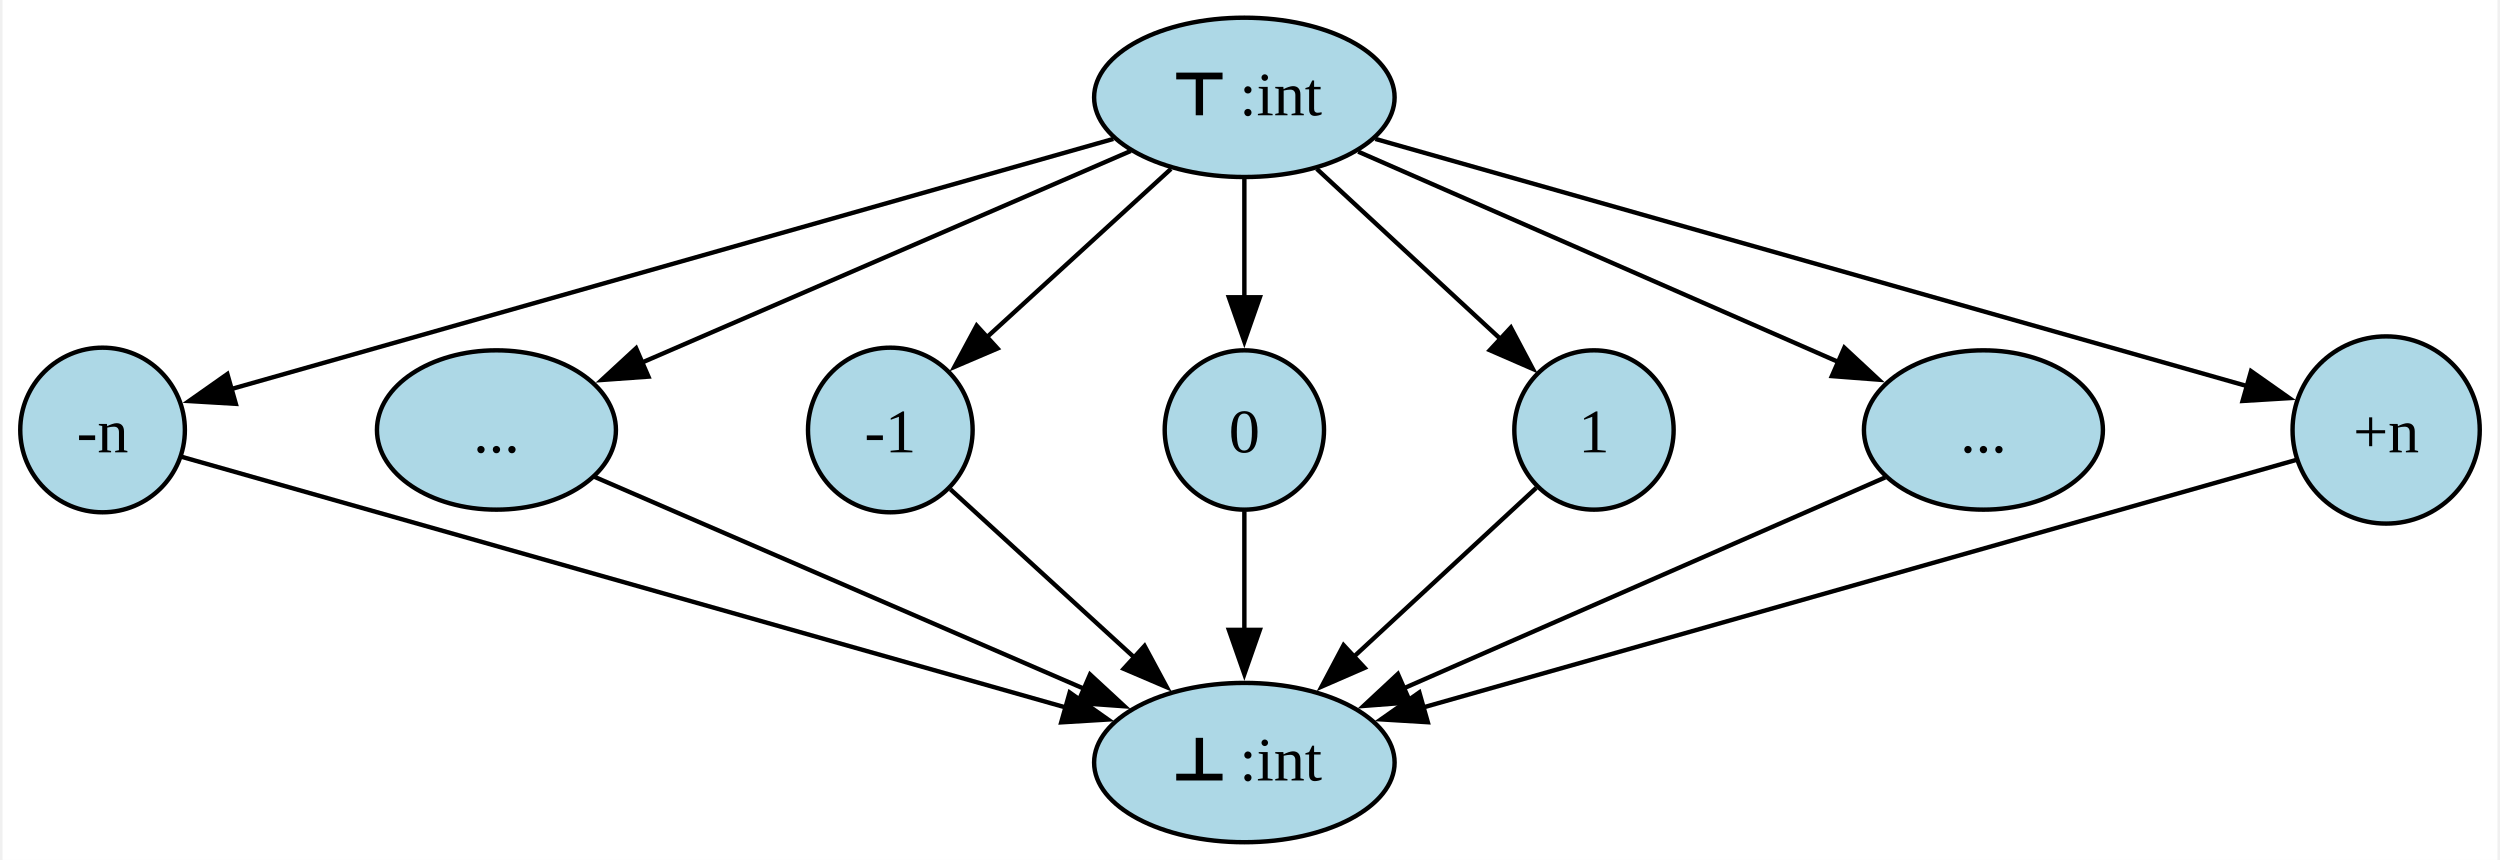
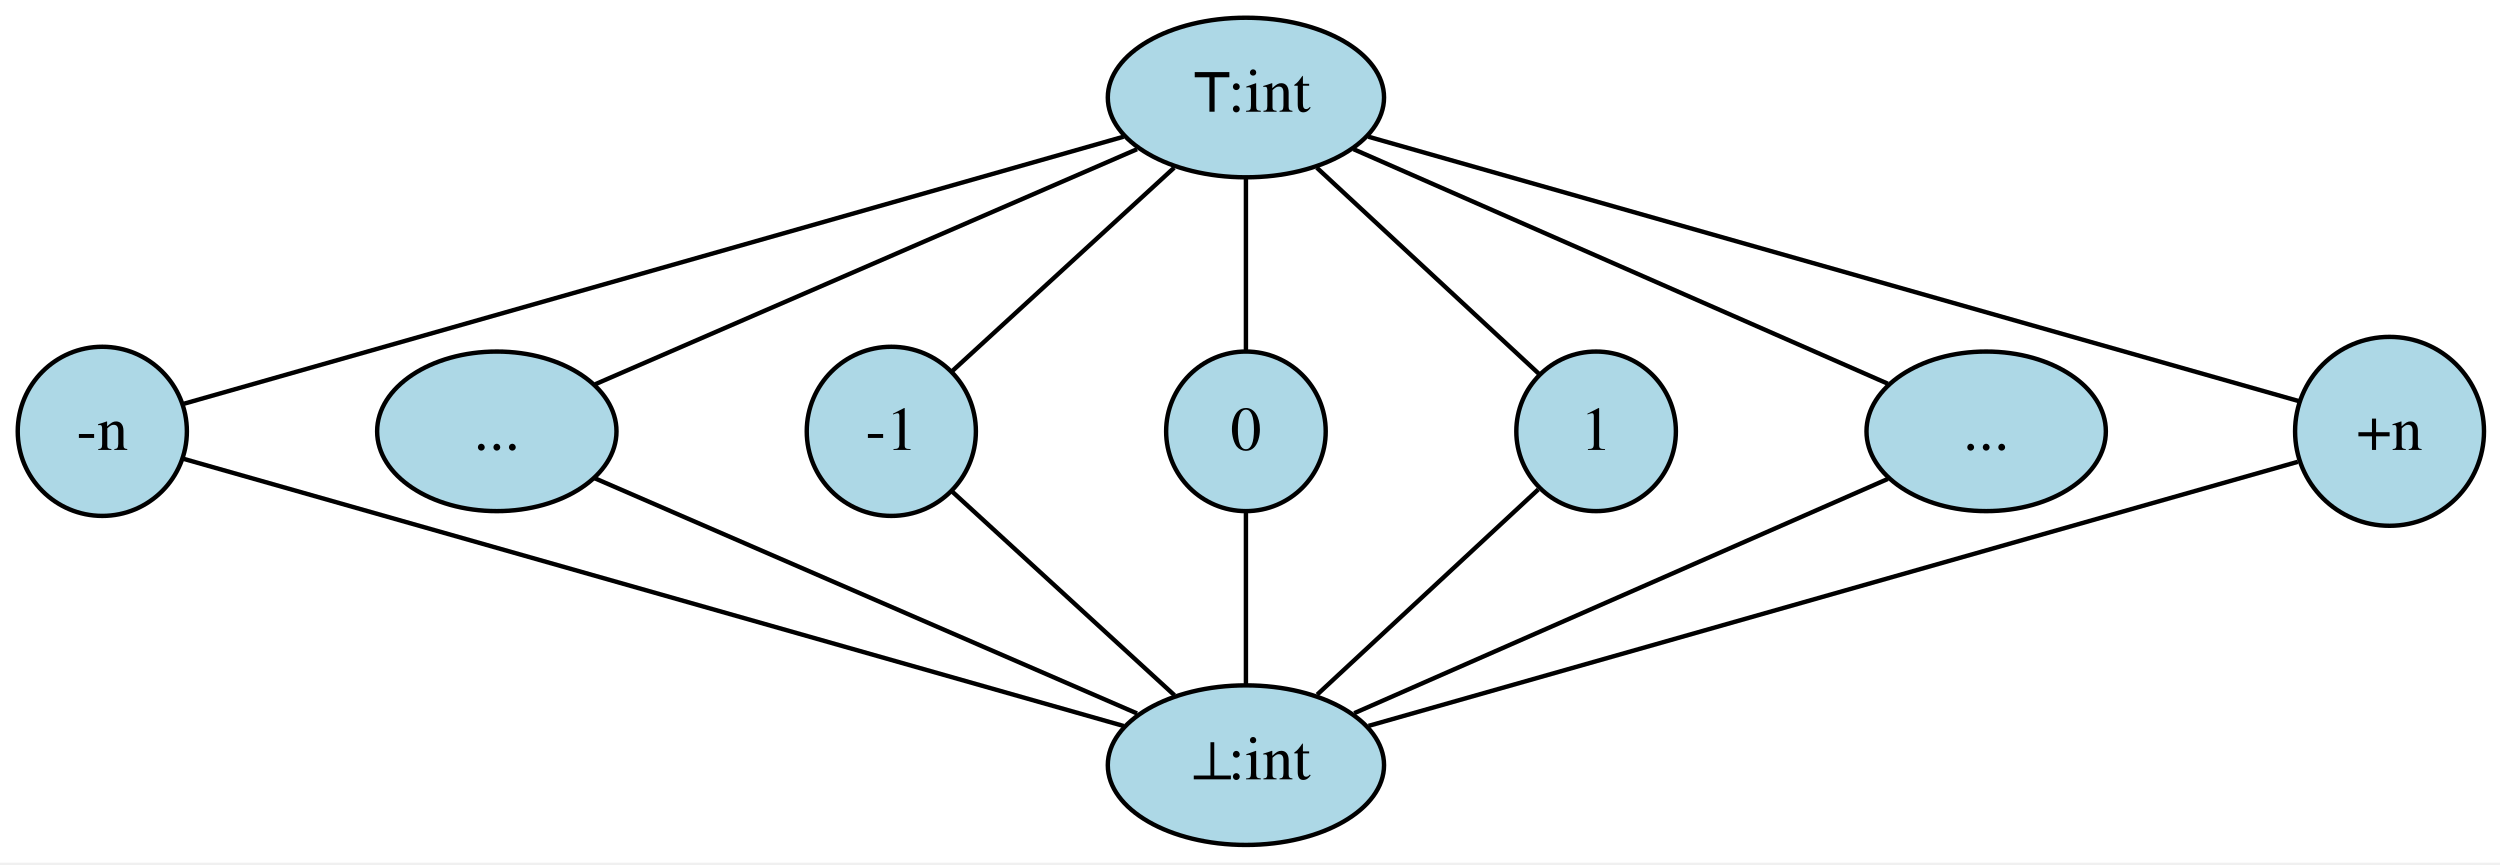
- <svg xmlns="http://www.w3.org/2000/svg" width="564pt" height="194pt" viewBox="0.00 0.00 563.75 194.31">
-   <g id="graph0" class="graph" transform="scale(1 1) rotate(0) translate(4 190.31)">
-     <polygon fill="white" stroke="none" points="-4,4 -4,-190.31 559.75,-190.31 559.75,4 -4,4" />
+ <svg xmlns="http://www.w3.org/2000/svg" width="564pt" height="195pt" viewBox="0.00 0.00 564.00 195.00">
+   <g id="graph0" class="graph" transform="scale(1 1) rotate(0) translate(4 190.62)">
+     <polygon fill="white" stroke="none" points="-4,4 -4,-190.62 560.39,-190.62 560.39,4 -4,4" />
    <g id="node1" class="node">
-       <ellipse fill="lightblue" stroke="black" cx="276.6" cy="-168.31" rx="33.95" ry="18" />
-       <text text-anchor="start" x="259.72" y="-164.26" font-family="Times New Roman,serif" font-weight="bold" font-size="14.00">⊤</text>
-       <text text-anchor="start" x="275.47" y="-164.26" font-family="Times New Roman,serif" font-size="14.00">:int</text>
+       <ellipse fill="lightblue" stroke="black" cx="277.08" cy="-168.62" rx="31.16" ry="18" />
+       <text xml:space="preserve" text-anchor="start" x="262.5" y="-165.42" font-family="Times,serif" font-weight="bold" font-size="14.00">⊤</text>
+       <text xml:space="preserve" text-anchor="start" x="273" y="-165.42" font-family="Times,serif" font-size="14.00">:int</text>
    </g>
    <g id="node3" class="node">
-       <ellipse fill="lightblue" stroke="black" cx="18.6" cy="-93.15" rx="18.6" ry="18.6" />
-       <text text-anchor="middle" x="18.6" y="-88.1" font-family="Times New Roman,serif" font-size="14.00">-n</text>
+       <ellipse fill="lightblue" stroke="black" cx="19.08" cy="-93.31" rx="19.08" ry="19.08" />
+       <text xml:space="preserve" text-anchor="middle" x="19.08" y="-89.11" font-family="Times,serif" font-size="14.00">-n</text>
    </g>
    <g id="edge1" class="edge">
-       <path fill="none" stroke="black" d="M247,-158.92C197.13,-144.78 96.96,-116.37 47.53,-102.36" />
-       <polygon fill="black" stroke="black" points="48.71,-99.06 38.13,-99.69 46.8,-105.79 48.71,-99.06" />
+       <path fill="none" stroke="black" d="M249.47,-159.78C196.56,-144.74 82.19,-112.24 37.5,-99.54" />
    </g>
    <g id="node4" class="node">
-       <ellipse fill="lightblue" stroke="black" cx="107.6" cy="-93.15" rx="27" ry="18" />
-       <text text-anchor="middle" x="107.6" y="-88.1" font-family="Times New Roman,serif" font-size="14.00">...</text>
+       <ellipse fill="lightblue" stroke="black" cx="108.08" cy="-93.31" rx="27" ry="18" />
+       <text xml:space="preserve" text-anchor="middle" x="108.08" y="-89.11" font-family="Times,serif" font-size="14.00">...</text>
    </g>
    <g id="edge2" class="edge">
-       <path fill="none" stroke="black" d="M250.93,-156.2C221.31,-143.38 172.55,-122.27 140.26,-108.29" />
-       <polygon fill="black" stroke="black" points="141.94,-105.21 131.38,-104.45 139.16,-111.63 141.94,-105.21" />
+       <path fill="none" stroke="black" d="M252.51,-156.96C219.64,-142.71 161.86,-117.64 130.26,-103.93" />
    </g>
    <g id="node5" class="node">
-       <ellipse fill="lightblue" stroke="black" cx="196.6" cy="-93.15" rx="18.6" ry="18.6" />
-       <text text-anchor="middle" x="196.6" y="-88.1" font-family="Times New Roman,serif" font-size="14.00">-1</text>
+       <ellipse fill="lightblue" stroke="black" cx="197.08" cy="-93.31" rx="19.08" ry="19.08" />
+       <text xml:space="preserve" text-anchor="middle" x="197.08" y="-89.11" font-family="Times,serif" font-size="14.00">-1</text>
    </g>
    <g id="edge3" class="edge">
-       <path fill="none" stroke="black" d="M260.02,-152.15C247.97,-141.13 231.55,-126.11 218.43,-114.12" />
-       <polygon fill="black" stroke="black" points="220.83,-111.57 211.09,-107.41 216.11,-116.74 220.83,-111.57" />
+       <path fill="none" stroke="black" d="M260.89,-152.79C246.19,-139.31 224.74,-119.66 210.85,-106.93" />
    </g>
    <g id="node6" class="node">
-       <ellipse fill="lightblue" stroke="black" cx="276.6" cy="-93.15" rx="18" ry="18" />
-       <text text-anchor="middle" x="276.6" y="-88.1" font-family="Times New Roman,serif" font-size="14.00">0</text>
+       <ellipse fill="lightblue" stroke="black" cx="277.08" cy="-93.31" rx="18" ry="18" />
+       <text xml:space="preserve" text-anchor="middle" x="277.08" y="-89.11" font-family="Times,serif" font-size="14.00">0</text>
    </g>
    <g id="edge4" class="edge">
-       <path fill="none" stroke="black" d="M276.6,-149.97C276.6,-141.92 276.6,-132.14 276.6,-123.02" />
-       <polygon fill="black" stroke="black" points="280.1,-123.13 276.6,-113.13 273.1,-123.13 280.1,-123.13" />
+       <path fill="none" stroke="black" d="M277.08,-150.25C277.08,-138.56 277.08,-123.22 277.08,-111.56" />
    </g>
    <g id="node7" class="node">
-       <ellipse fill="lightblue" stroke="black" cx="355.6" cy="-93.15" rx="18" ry="18" />
-       <text text-anchor="middle" x="355.6" y="-88.1" font-family="Times New Roman,serif" font-size="14.00">1</text>
+       <ellipse fill="lightblue" stroke="black" cx="356.08" cy="-93.31" rx="18" ry="18" />
+       <text xml:space="preserve" text-anchor="middle" x="356.08" y="-89.11" font-family="Times,serif" font-size="14.00">1</text>
    </g>
    <g id="edge5" class="edge">
-       <path fill="none" stroke="black" d="M292.96,-152.15C305.01,-141 321.48,-125.74 334.51,-113.68" />
-       <polygon fill="black" stroke="black" points="336.82,-116.31 341.78,-106.95 332.06,-111.18 336.82,-116.31" />
+       <path fill="none" stroke="black" d="M293.07,-152.79C307.86,-139.06 329.56,-118.92 343.25,-106.22" />
    </g>
    <g id="node8" class="node">
-       <ellipse fill="lightblue" stroke="black" cx="443.6" cy="-93.15" rx="27" ry="18" />
-       <text text-anchor="middle" x="443.6" y="-88.1" font-family="Times New Roman,serif" font-size="14.00">...</text>
+       <ellipse fill="lightblue" stroke="black" cx="444.08" cy="-93.31" rx="27" ry="18" />
+       <text xml:space="preserve" text-anchor="middle" x="444.08" y="-89.11" font-family="Times,serif" font-size="14.00">...</text>
    </g>
    <g id="edge6" class="edge">
-       <path fill="none" stroke="black" d="M302.32,-156.04C331.46,-143.28 379,-122.45 410.79,-108.53" />
-       <polygon fill="black" stroke="black" points="412.17,-111.74 419.93,-104.52 409.36,-105.33 412.17,-111.74" />
+       <path fill="none" stroke="black" d="M301.36,-156.96C333.75,-142.75 390.62,-117.78 421.9,-104.05" />
    </g>
    <g id="node9" class="node">
-       <ellipse fill="lightblue" stroke="black" cx="534.6" cy="-93.15" rx="21.15" ry="21.15" />
-       <text text-anchor="middle" x="534.6" y="-88.1" font-family="Times New Roman,serif" font-size="14.00">+n</text>
+       <ellipse fill="lightblue" stroke="black" cx="535.08" cy="-93.31" rx="21.31" ry="21.31" />
+       <text xml:space="preserve" text-anchor="middle" x="535.08" y="-89.11" font-family="Times,serif" font-size="14.00">+n</text>
    </g>
    <g id="edge7" class="edge">
-       <path fill="none" stroke="black" d="M306.19,-158.92C355.31,-144.99 453.21,-117.23 503.38,-103.01" />
-       <polygon fill="black" stroke="black" points="504.07,-106.45 512.73,-100.35 502.16,-99.71 504.07,-106.45" />
+       <path fill="none" stroke="black" d="M304.69,-159.78C356.82,-144.96 468.62,-113.2 514.64,-100.12" />
    </g>
    <g id="node2" class="node">
-       <ellipse fill="lightblue" stroke="black" cx="276.6" cy="-18" rx="33.95" ry="18" />
-       <text text-anchor="start" x="259.72" y="-13.95" font-family="Times New Roman,serif" font-weight="bold" font-size="14.00">⊥</text>
-       <text text-anchor="start" x="275.47" y="-13.95" font-family="Times New Roman,serif" font-size="14.00">:int</text>
+       <ellipse fill="lightblue" stroke="black" cx="277.08" cy="-18" rx="31.16" ry="18" />
+       <text xml:space="preserve" text-anchor="start" x="262.5" y="-14.8" font-family="Times,serif" font-weight="bold" font-size="14.00">⊥</text>
+       <text xml:space="preserve" text-anchor="start" x="273" y="-14.8" font-family="Times,serif" font-size="14.00">:int</text>
    </g>
    <g id="edge8" class="edge">
-       <path fill="none" stroke="black" d="M36.33,-87.13C77.31,-75.51 179.45,-46.55 236.48,-30.38" />
-       <polygon fill="black" stroke="black" points="237.13,-33.83 245.79,-27.73 235.22,-27.09 237.13,-33.83" />
+       <path fill="none" stroke="black" d="M37.22,-87.16C81.73,-74.51 196.52,-41.89 249.52,-26.83" />
    </g>
    <g id="edge9" class="edge">
-       <path fill="none" stroke="black" d="M129.69,-82.59C157.87,-70.39 206.96,-49.14 240.58,-34.59" />
-       <polygon fill="black" stroke="black" points="241.73,-37.91 249.51,-30.72 238.95,-31.48 241.73,-37.91" />
+       <path fill="none" stroke="black" d="M130.17,-82.73C161.76,-69.03 219.62,-43.93 252.52,-29.66" />
    </g>
    <g id="edge10" class="edge">
-       <path fill="none" stroke="black" d="M210.17,-79.75C221.61,-69.28 238.28,-54.04 252.06,-41.44" />
-       <polygon fill="black" stroke="black" points="254.05,-44.36 259.07,-35.03 249.33,-39.19 254.05,-44.36" />
+       <path fill="none" stroke="black" d="M210.65,-79.87C224.56,-67.13 246.19,-47.31 260.96,-33.77" />
    </g>
    <g id="edge11" class="edge">
-       <path fill="none" stroke="black" d="M276.6,-74.82C276.6,-66.77 276.6,-56.98 276.6,-47.86" />
-       <polygon fill="black" stroke="black" points="280.1,-47.98 276.6,-37.98 273.1,-47.98 280.1,-47.98" />
+       <path fill="none" stroke="black" d="M277.08,-74.94C277.08,-63.25 277.08,-47.91 277.08,-36.25" />
    </g>
    <g id="edge12" class="edge">
-       <path fill="none" stroke="black" d="M342.55,-80.07C331.3,-69.66 314.75,-54.33 301.04,-41.64" />
-       <polygon fill="black" stroke="black" points="303.78,-39.4 294.06,-35.17 299.02,-44.53 303.78,-39.4" />
+       <path fill="none" stroke="black" d="M343.04,-80.21C329.36,-67.52 307.86,-47.56 293.15,-33.91" />
    </g>
    <g id="edge13" class="edge">
-       <path fill="none" stroke="black" d="M421.42,-82.44C393.56,-70.24 345.4,-49.14 312.32,-34.65" />
-       <polygon fill="black" stroke="black" points="314.1,-31.61 303.54,-30.8 311.29,-38.02 314.1,-31.61" />
+       <path fill="none" stroke="black" d="M421.9,-82.58C390.67,-68.87 333.93,-43.96 301.52,-29.73" />
    </g>
    <g id="edge14" class="edge">
-       <path fill="none" stroke="black" d="M514.35,-86.41C471.9,-74.38 372.87,-46.3 316.93,-30.44" />
-       <polygon fill="black" stroke="black" points="318.05,-27.12 307.47,-27.76 316.14,-33.85 318.05,-27.12" />
+       <path fill="none" stroke="black" d="M514.4,-86.44C468.25,-73.32 356.8,-41.65 304.74,-26.86" />
    </g>
  </g>
</svg>
